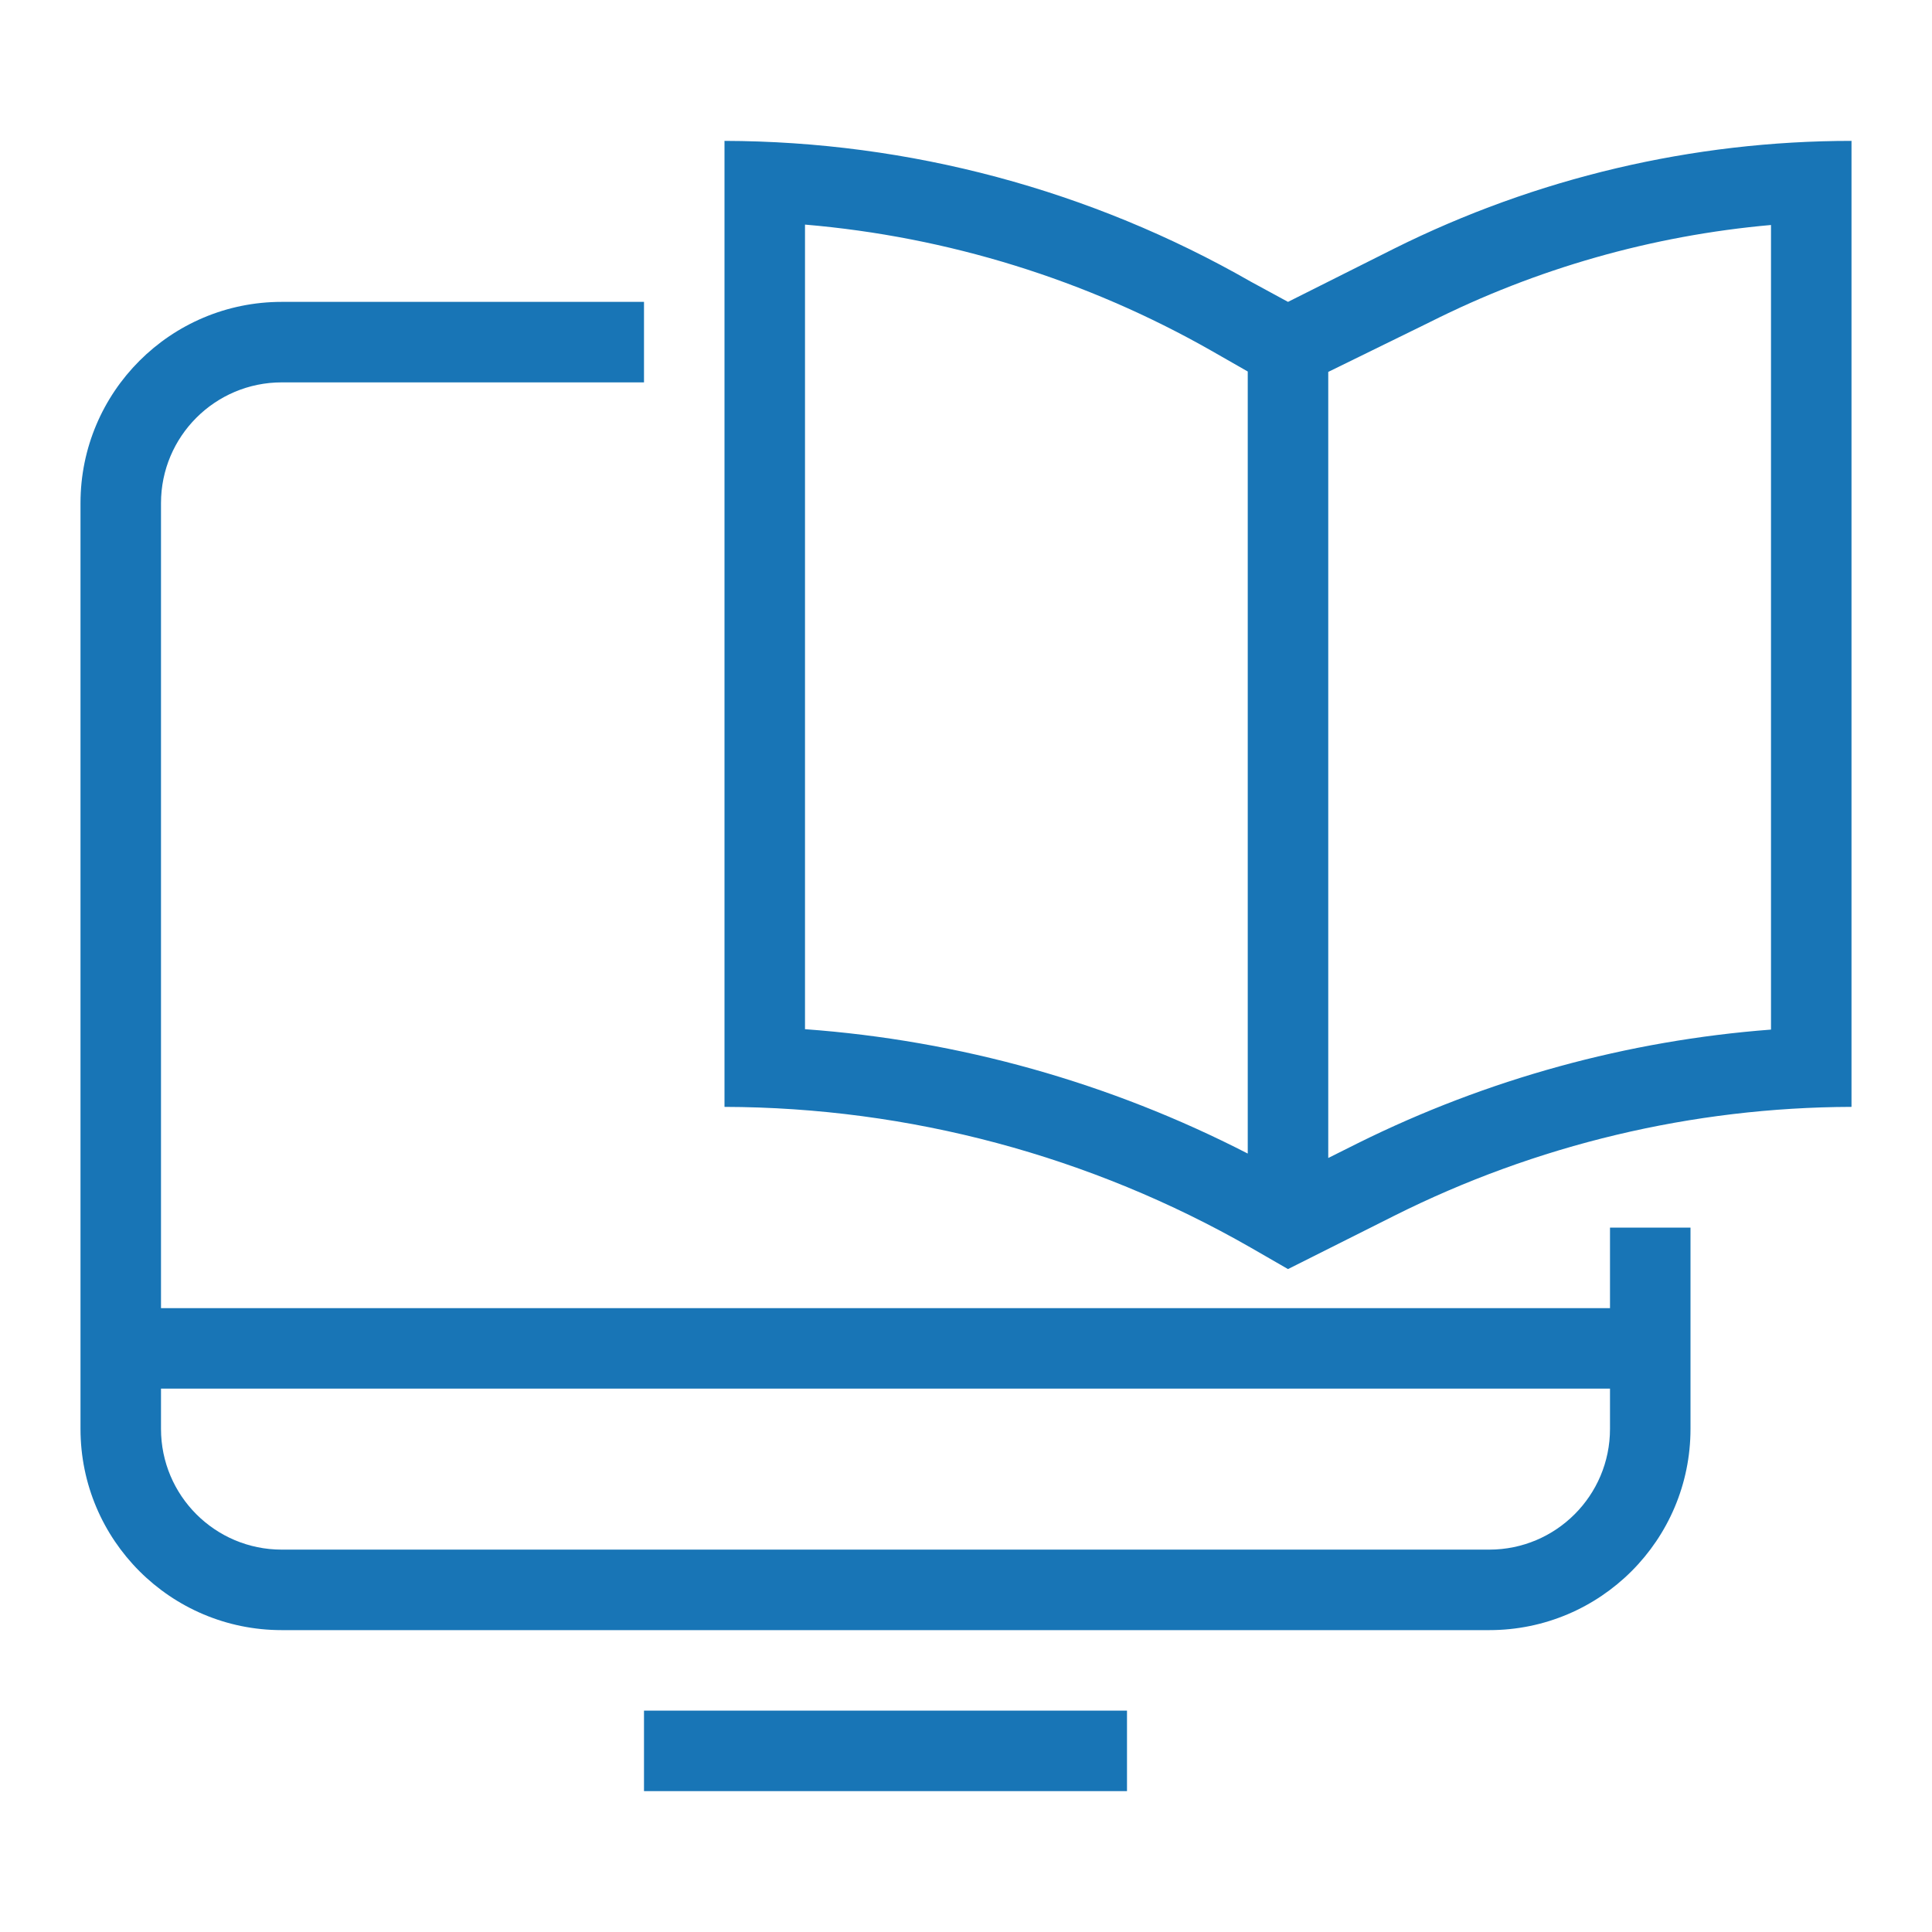
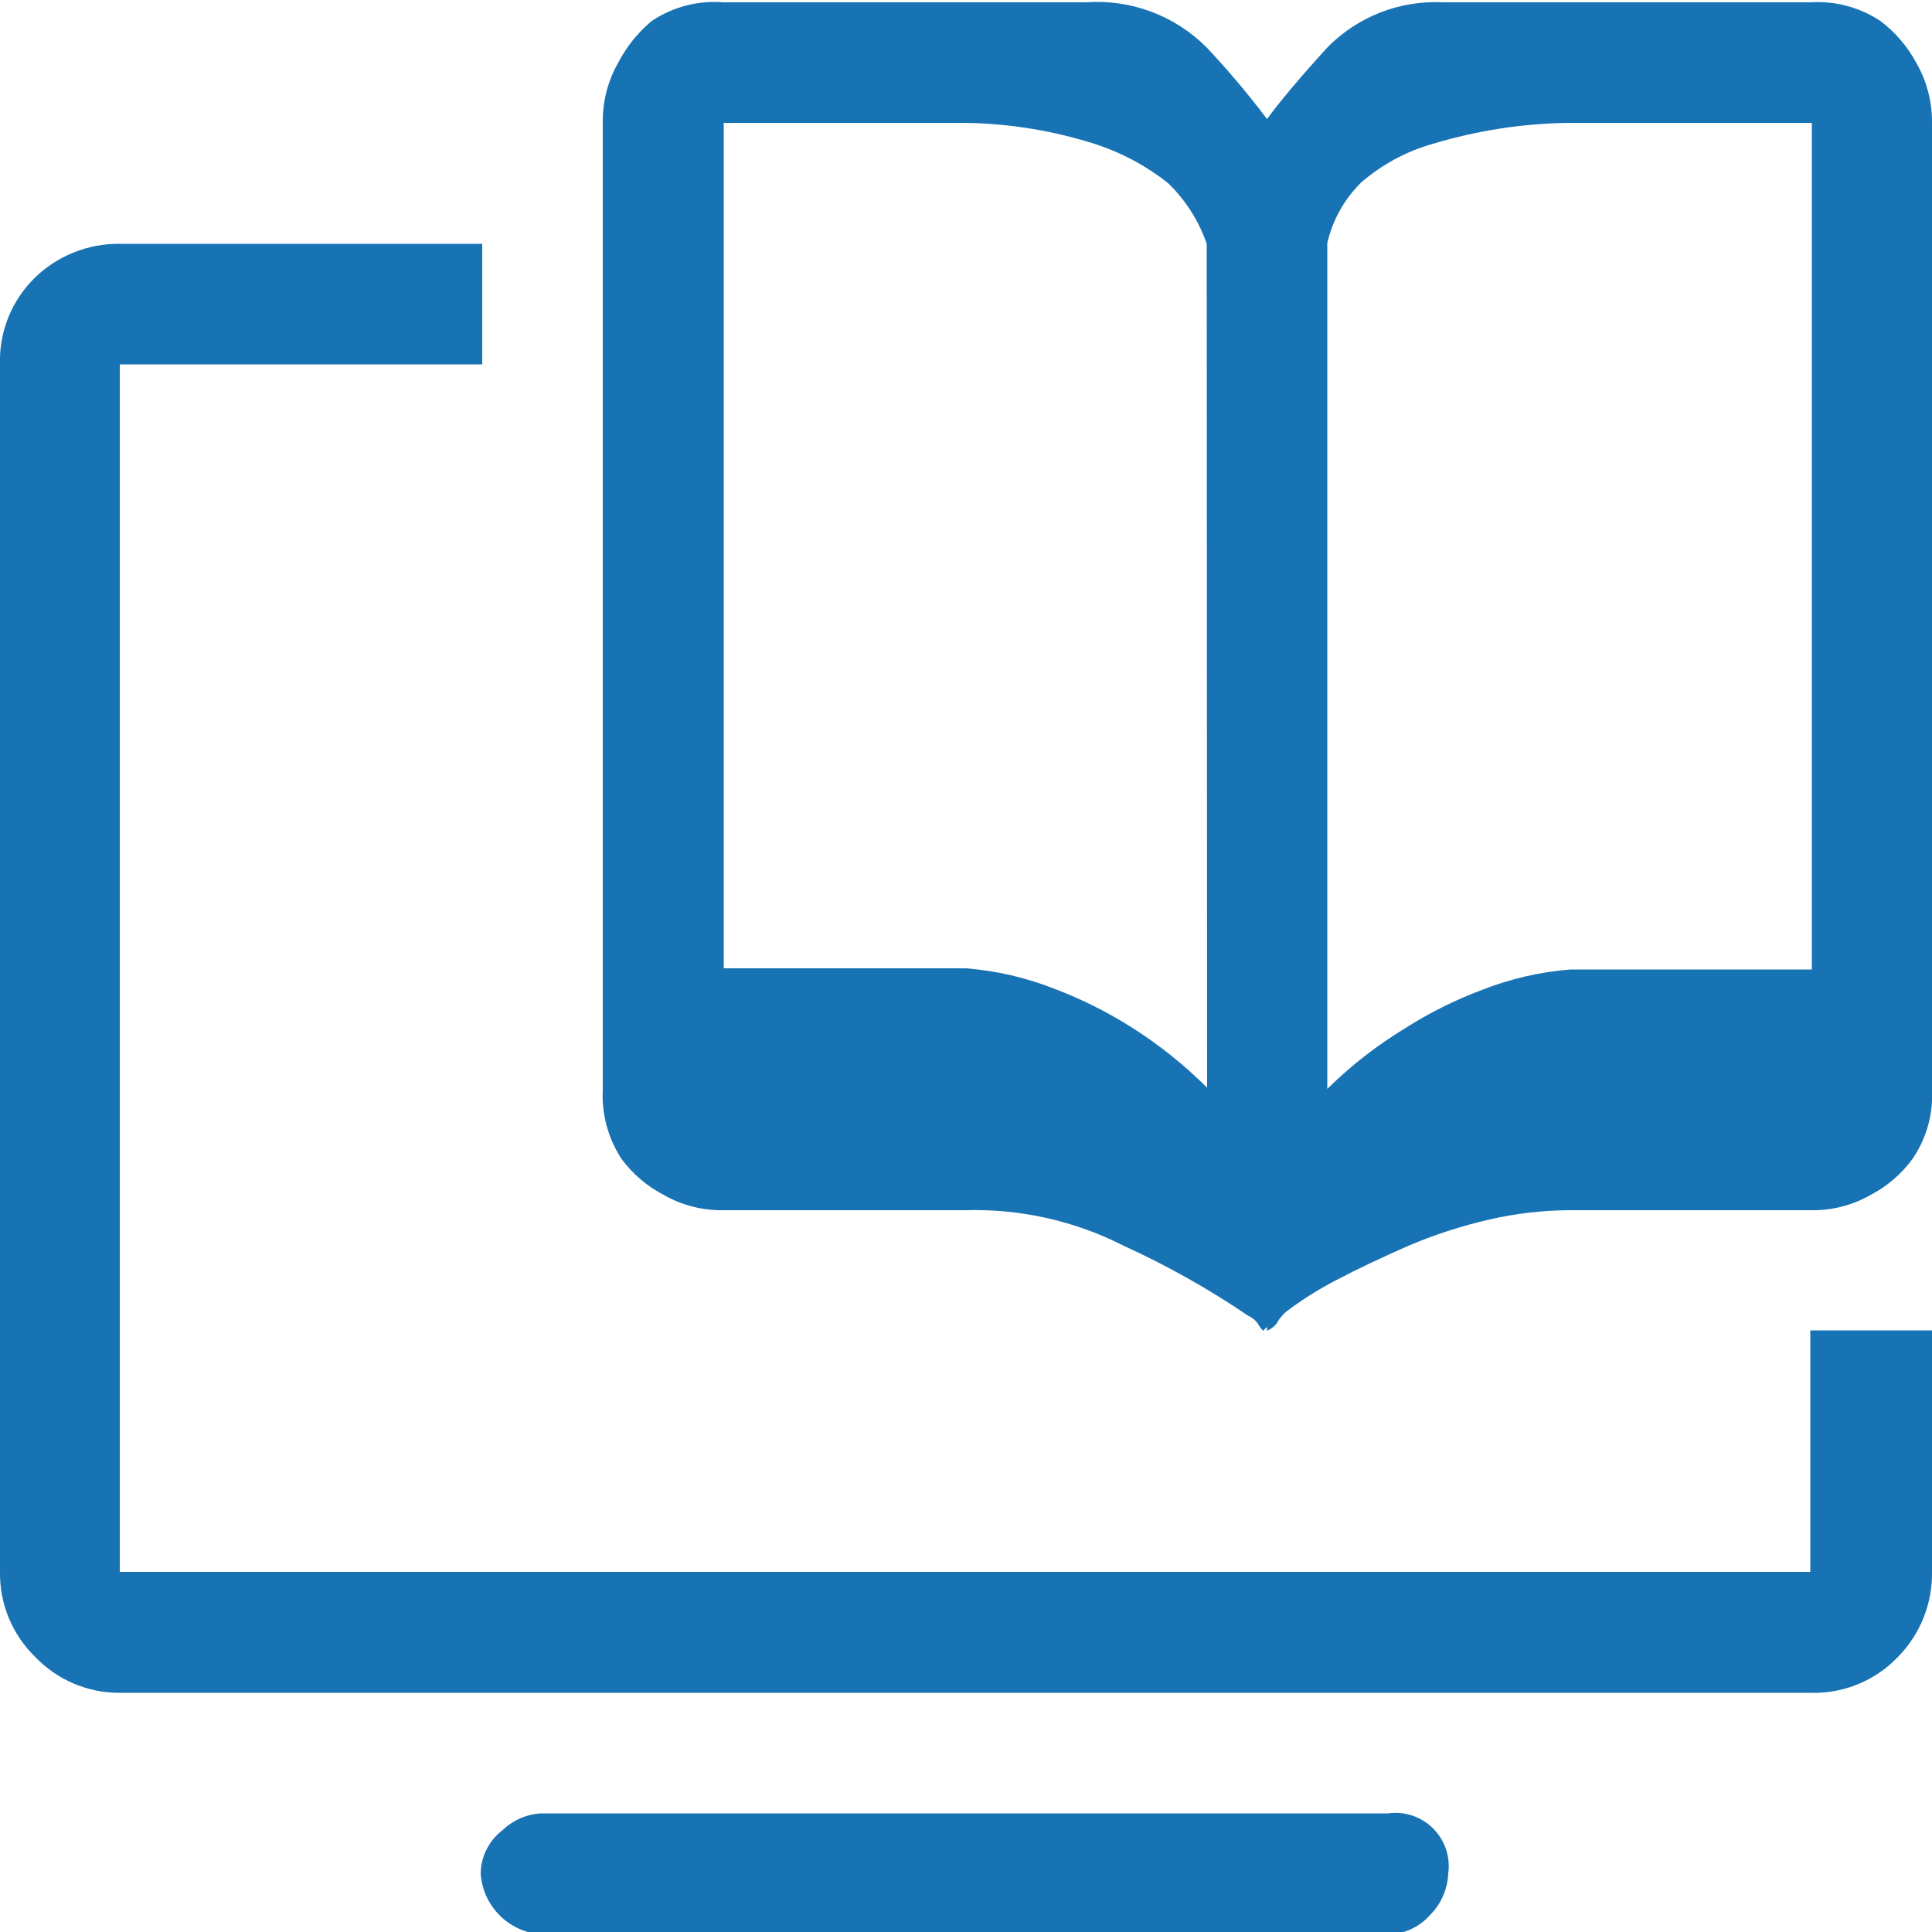
- <svg xmlns="http://www.w3.org/2000/svg" viewBox="0 0 48 48">
-   <g fill="#1875b6">
-     <path d="m40 32.5h-36v-20a3 3 0 0 1 3-3h9v-2h-9a5 5 0 0 0 -5 5v23a5 5 0 0 0 5 5h30a5 5 0 0 0 5-5v-5h-2zm-3 6h-30a3 3 0 0 1 -3-3v-1h36v1a3 3 0 0 1 -3 3z" />
-     <path d="m34.63 6.18-2.63 1.32-.92-.5a26.44 26.44 0 0 0 -13.08-3.5v24a26.44 26.44 0 0 1 13.08 3.5l.92.53 2.63-1.32a25.51 25.51 0 0 1 11.37-2.71v-24a25.48 25.48 0 0 0 -11.37 2.68zm-14.63-.6a24.64 24.64 0 0 1 10.09 3.13l.91.52v19.43a28.57 28.57 0 0 0 -11-3.09zm24 20a27.84 27.84 0 0 0 -10.26 2.82l-.74.37v-19.53l2.53-1.24a23.47 23.47 0 0 1 8.47-2.41z" />
-     <path d="m16 42.5h12v2h-12z" />
-   </g>
+ <svg xmlns="http://www.w3.org/2000/svg" id="Ebene_1" data-name="Ebene 1" viewBox="0 0 50 50">
+   <defs>
+     <style>.cls-1{fill:#1873b4;}</style>
+   </defs>
+   <path class="cls-1" d="M46.85,34.43H50v6.25a3.07,3.07,0,0,1-.88,2.2,3,3,0,0,1-2.25.93H3.1a3,3,0,0,1-2.19-.93A3,3,0,0,1,0,40.68V9.43A3,3,0,0,1,.91,7.18,3.1,3.1,0,0,1,3.1,6.31h9.38V9.43H3.1V40.68H46.85ZM35.92,46.93a1.38,1.38,0,0,1,1.56,1.56A1.61,1.61,0,0,1,37,49.57a1.46,1.46,0,0,1-1.12.49H14a1.69,1.69,0,0,1-1.56-1.57A1.43,1.43,0,0,1,13,47.37,1.57,1.57,0,0,1,14,46.93ZM46.85.06a2.93,2.93,0,0,1,1.81.48,3.32,3.32,0,0,1,.93,1.08A3.06,3.06,0,0,1,50,3.18v25A2.91,2.91,0,0,1,49.49,30a3.14,3.14,0,0,1-1.07.92,3,3,0,0,1-1.57.4H40.6a9.44,9.44,0,0,0-2.05.24,12.53,12.53,0,0,0-2.1.68c-.68.3-1.3.59-1.85.88a9.07,9.07,0,0,0-1.32.83,1.16,1.16,0,0,0-.24.3.6.6,0,0,1-.25.19v-.1l-.1.1a.77.77,0,0,1-.14-.19.6.6,0,0,0-.25-.2,21.81,21.81,0,0,0-3.22-1.81,8.48,8.48,0,0,0-4.1-.92H18.73a3,3,0,0,1-1.56-.4A3.17,3.17,0,0,1,16.09,30a3,3,0,0,1-.49-1.81v-25A3.06,3.06,0,0,1,16,1.62,3.52,3.52,0,0,1,16.87.54,2.92,2.92,0,0,1,18.73.06H28.1a4,4,0,0,1,3.13,1.17,22.31,22.31,0,0,1,1.56,1.85c.33-.45.85-1.07,1.56-1.85a3.92,3.92,0,0,1,3-1.17h9.47ZM31.23,6.31a4,4,0,0,0-1-1.57,6,6,0,0,0-1.85-1A11.59,11.59,0,0,0,25,3.18H18.73V25.06H25a7.94,7.94,0,0,1,2.29.53,11.12,11.12,0,0,1,2,1,11.31,11.31,0,0,1,1.95,1.56ZM46.85,3.18H40.6a12.74,12.74,0,0,0-3.51.54,4.84,4.84,0,0,0-1.86,1,3.21,3.21,0,0,0-.88,1.57V28.18a11,11,0,0,1,2-1.56,10.7,10.7,0,0,1,2-1,8,8,0,0,1,2.29-.53h6.25V3.18Z" />
</svg>
